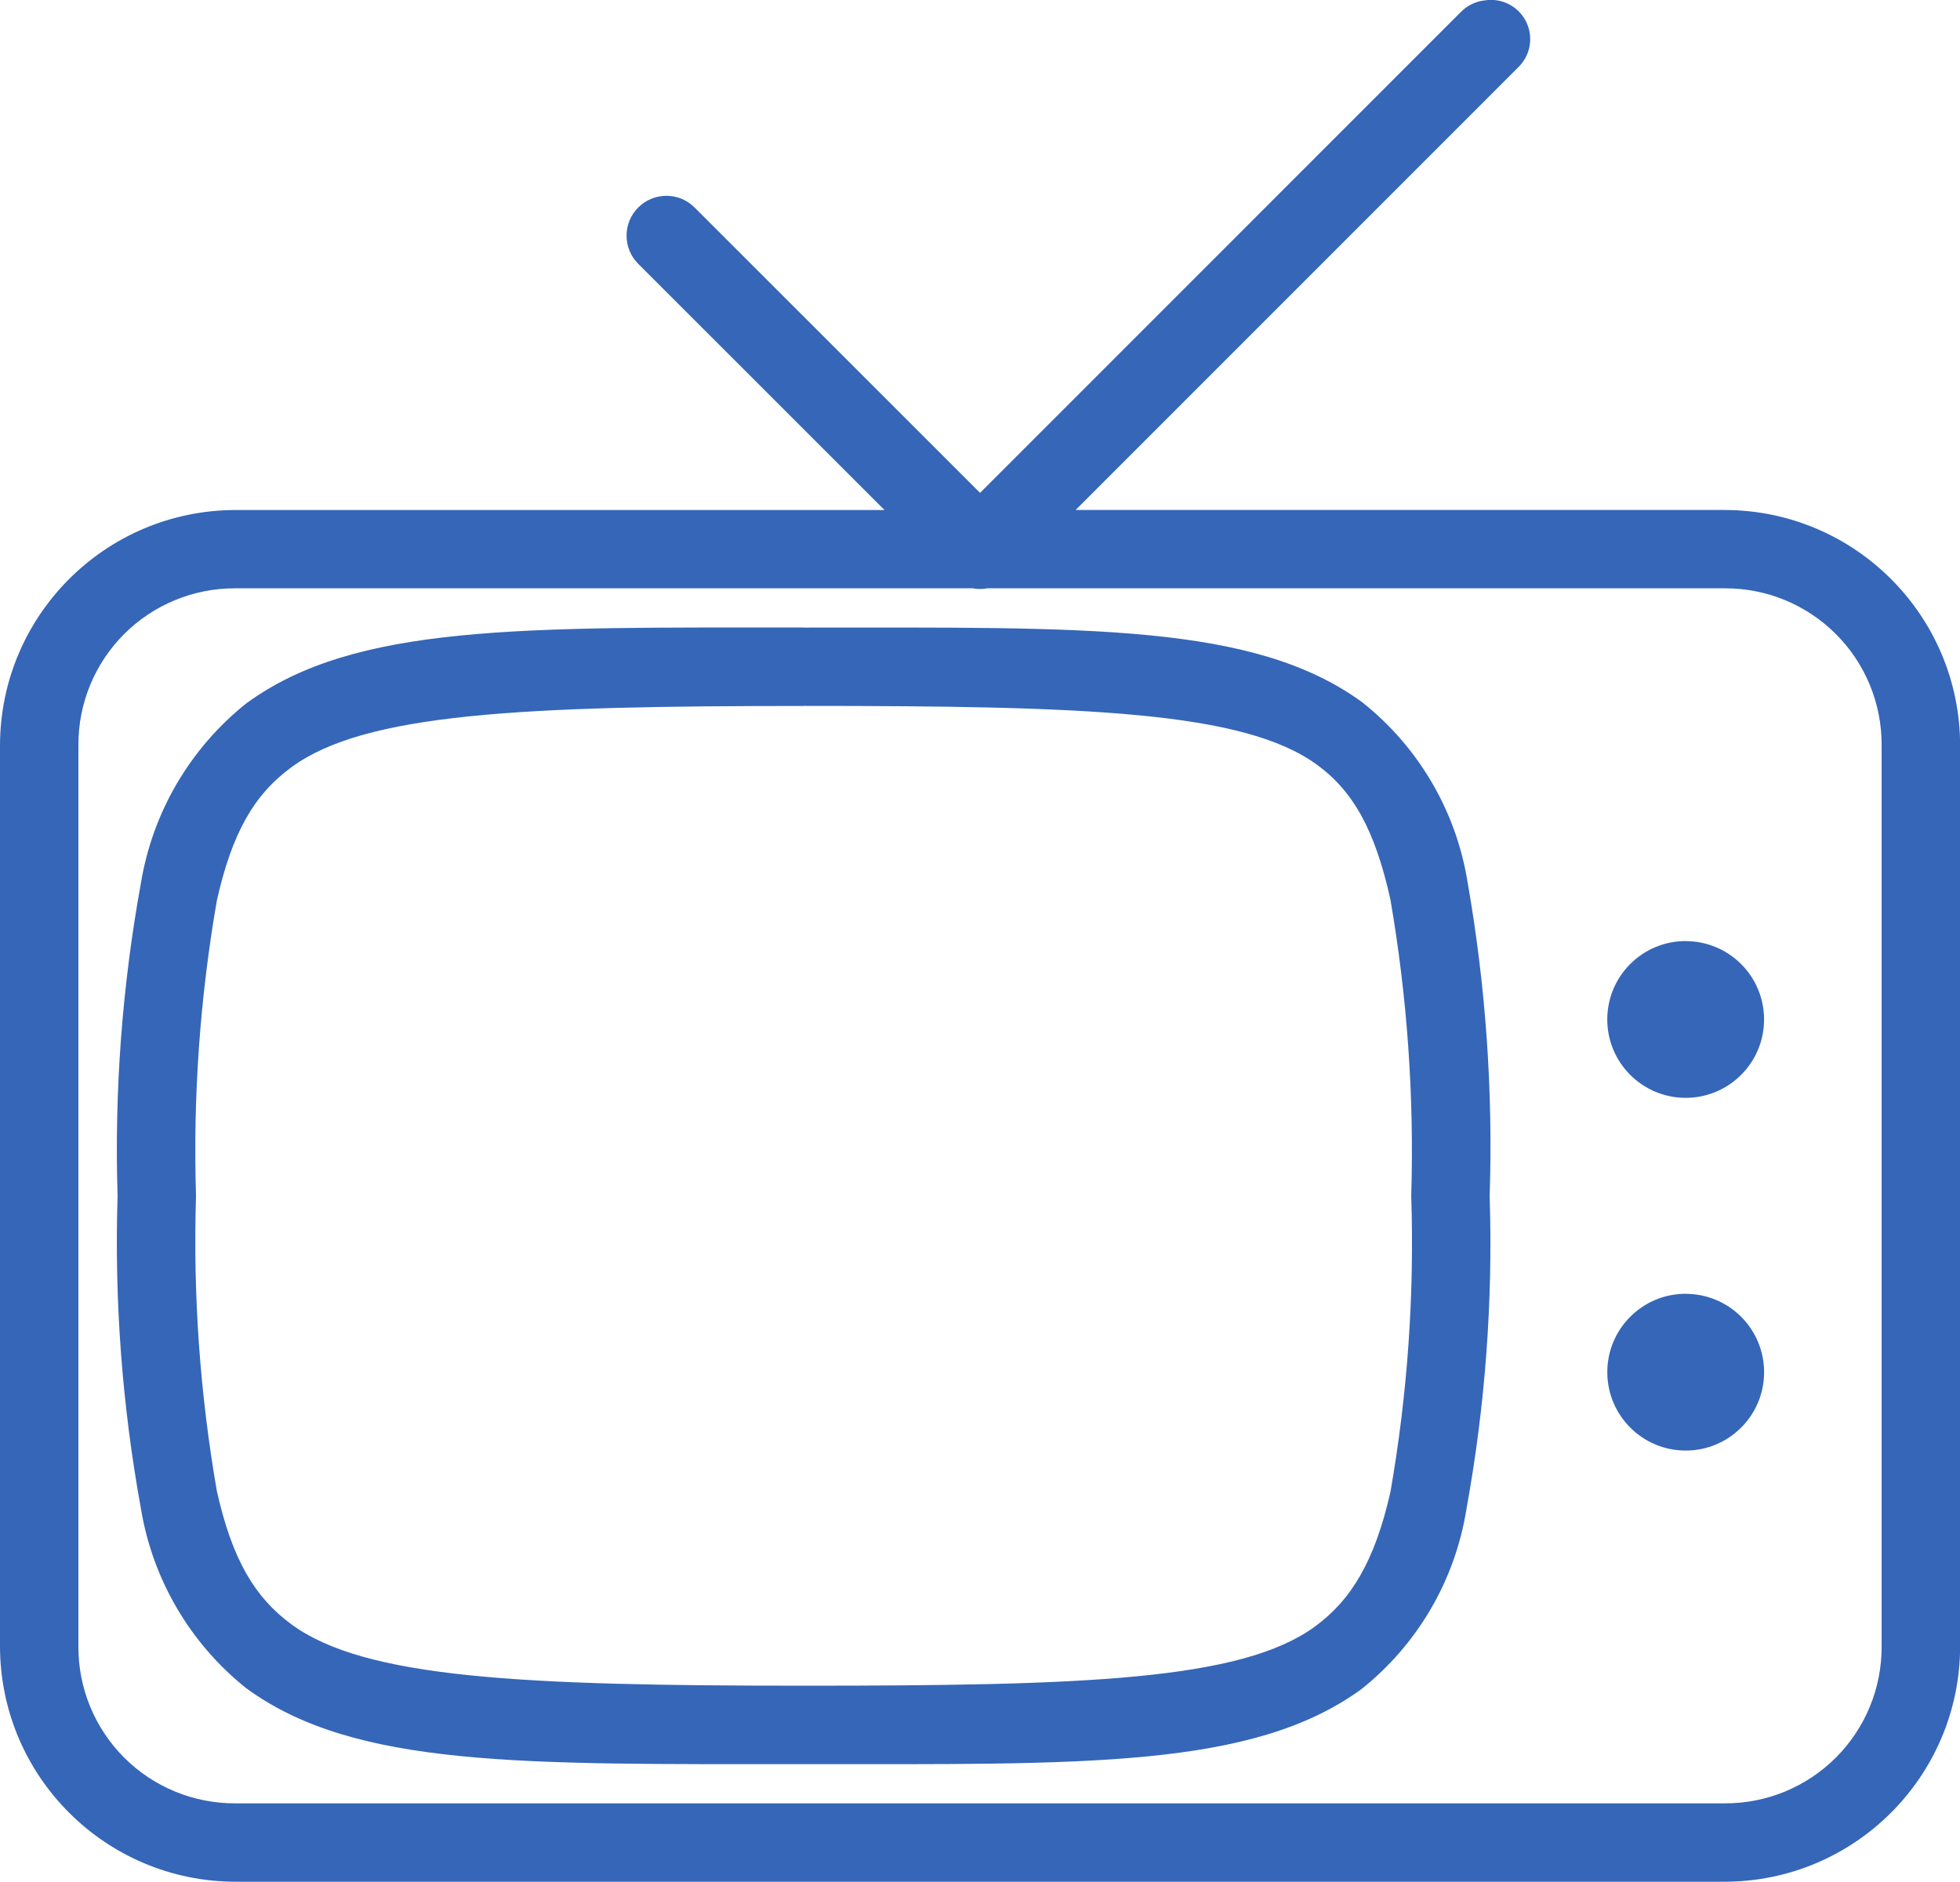
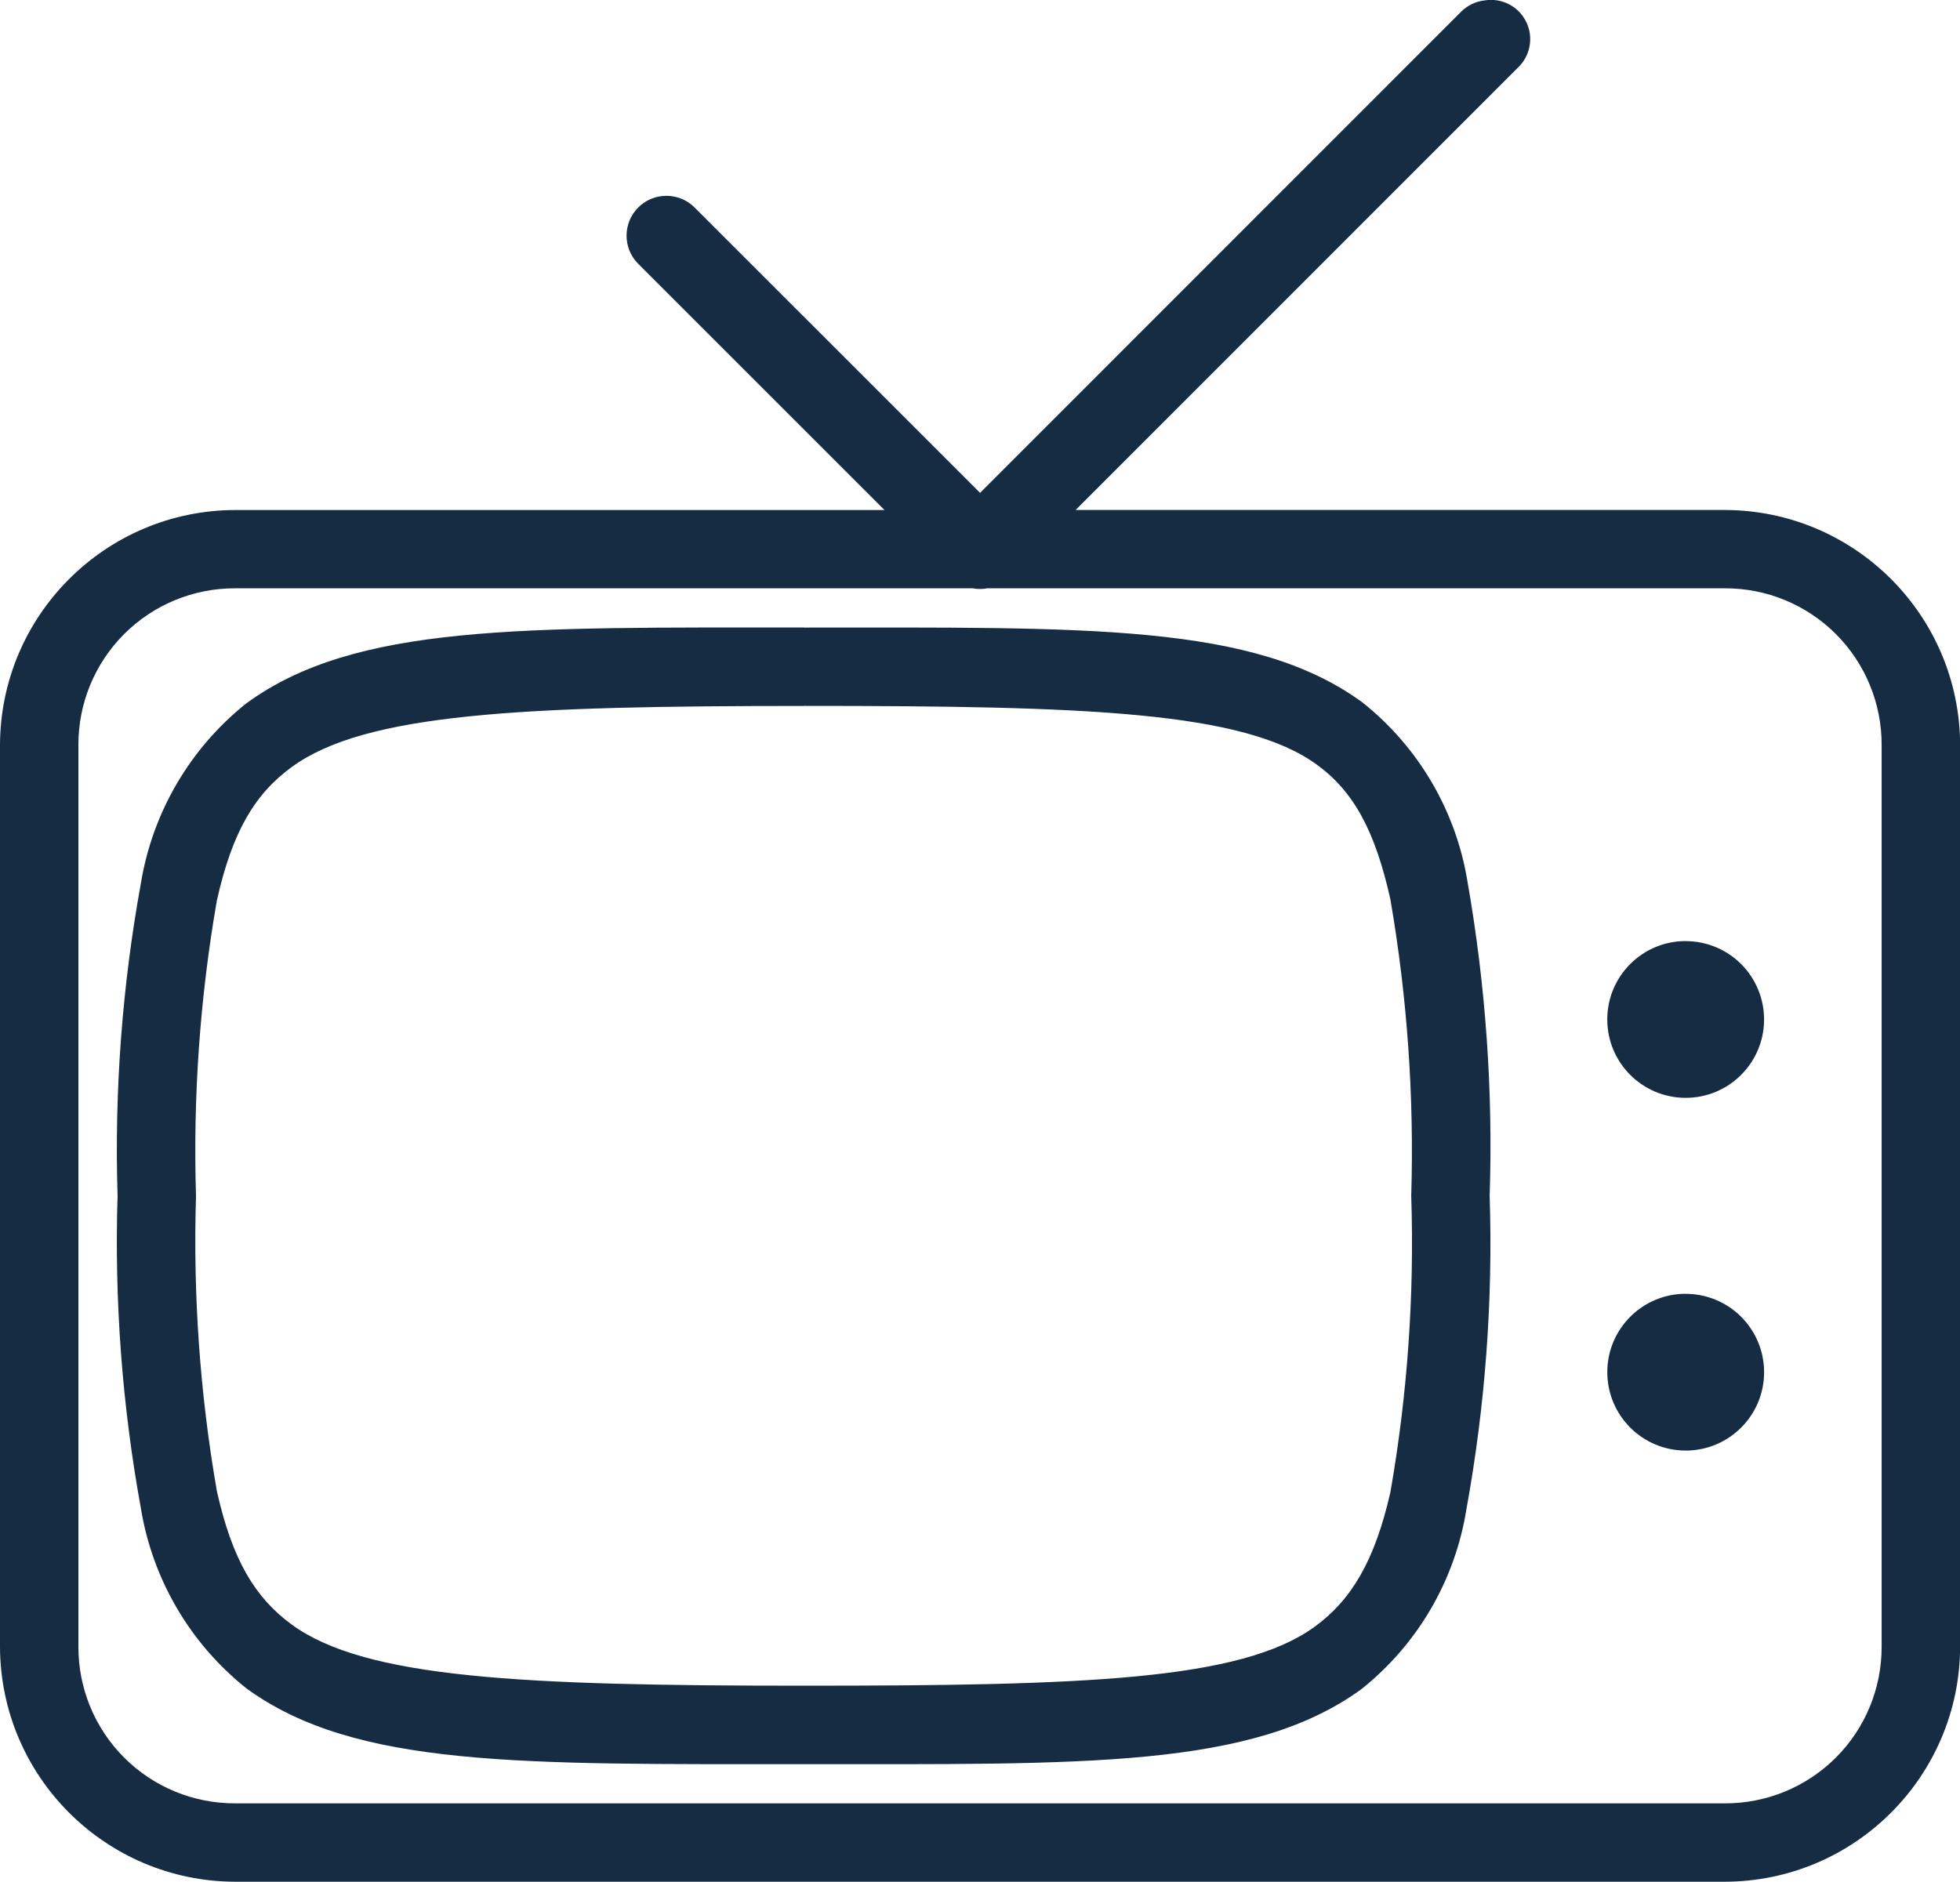
<svg xmlns="http://www.w3.org/2000/svg" width="63.996" height="61.453" viewBox="0 0 63.996 61.453">
  <defs>
-     <style>.a{fill:#3566b8;}</style>
+     <style>.a{fill:#152c43;}</style>
  </defs>
  <path class="a" d="M48.477,2a1.29,1.29,0,0,0-.76.36L32,18.083,22.679,8.763a1.3,1.3,0,0,0-1.84,1.84l8.04,8.04H7.68A7.7,7.7,0,0,0,0,26.322V55.76a7.7,7.7,0,0,0,7.68,7.68H56.317A7.7,7.7,0,0,0,64,55.76V26.322a7.7,7.7,0,0,0-7.68-7.68h-21.2L49.557,4.2A1.281,1.281,0,0,0,48.477,2ZM7.68,21.2H31.758a1.291,1.291,0,0,0,.48,0H56.317a5.1,5.1,0,0,1,5.12,5.12V55.76a5.1,5.1,0,0,1-5.12,5.12H7.68a5.1,5.1,0,0,1-5.12-5.12V26.322A5.1,5.1,0,0,1,7.68,21.2Zm18.559,1.28c-9.2,0-14.644-.125-18.2,2.48a9.475,9.475,0,0,0-3.44,5.88,48.521,48.521,0,0,0-.76,10.2,48.491,48.491,0,0,0,.76,10.2,9.475,9.475,0,0,0,3.44,5.88c3.555,2.6,8.994,2.48,18.2,2.48,9.159,0,14.629.145,18.2-2.44a9.4,9.4,0,0,0,3.44-5.88,48.422,48.422,0,0,0,.76-10.239,49.881,49.881,0,0,0-.72-10.239,9.4,9.4,0,0,0-3.44-5.88C40.928,22.332,35.488,22.482,26.238,22.482Zm0,2.56c9.249,0,14.374.18,16.759,1.92,1.195.87,1.9,2.15,2.4,4.4a48.336,48.336,0,0,1,.68,9.679,47.2,47.2,0,0,1-.68,9.679c-.51,2.245-1.275,3.525-2.48,4.4-2.41,1.745-7.52,1.92-16.679,1.92-9.194,0-14.314-.24-16.719-2-1.2-.88-1.94-2.12-2.44-4.36a47.677,47.677,0,0,1-.68-9.639A47.677,47.677,0,0,1,7.08,31.4c.5-2.24,1.235-3.48,2.44-4.36C11.924,25.277,17.044,25.042,26.238,25.042Zm28.8,7.68a2.56,2.56,0,1,0,2.56,2.56A2.558,2.558,0,0,0,55.037,32.722Zm0,11.519A2.56,2.56,0,1,0,57.6,46.8,2.558,2.558,0,0,0,55.037,44.241Z" transform="translate(0 -1.987)" />
</svg>
